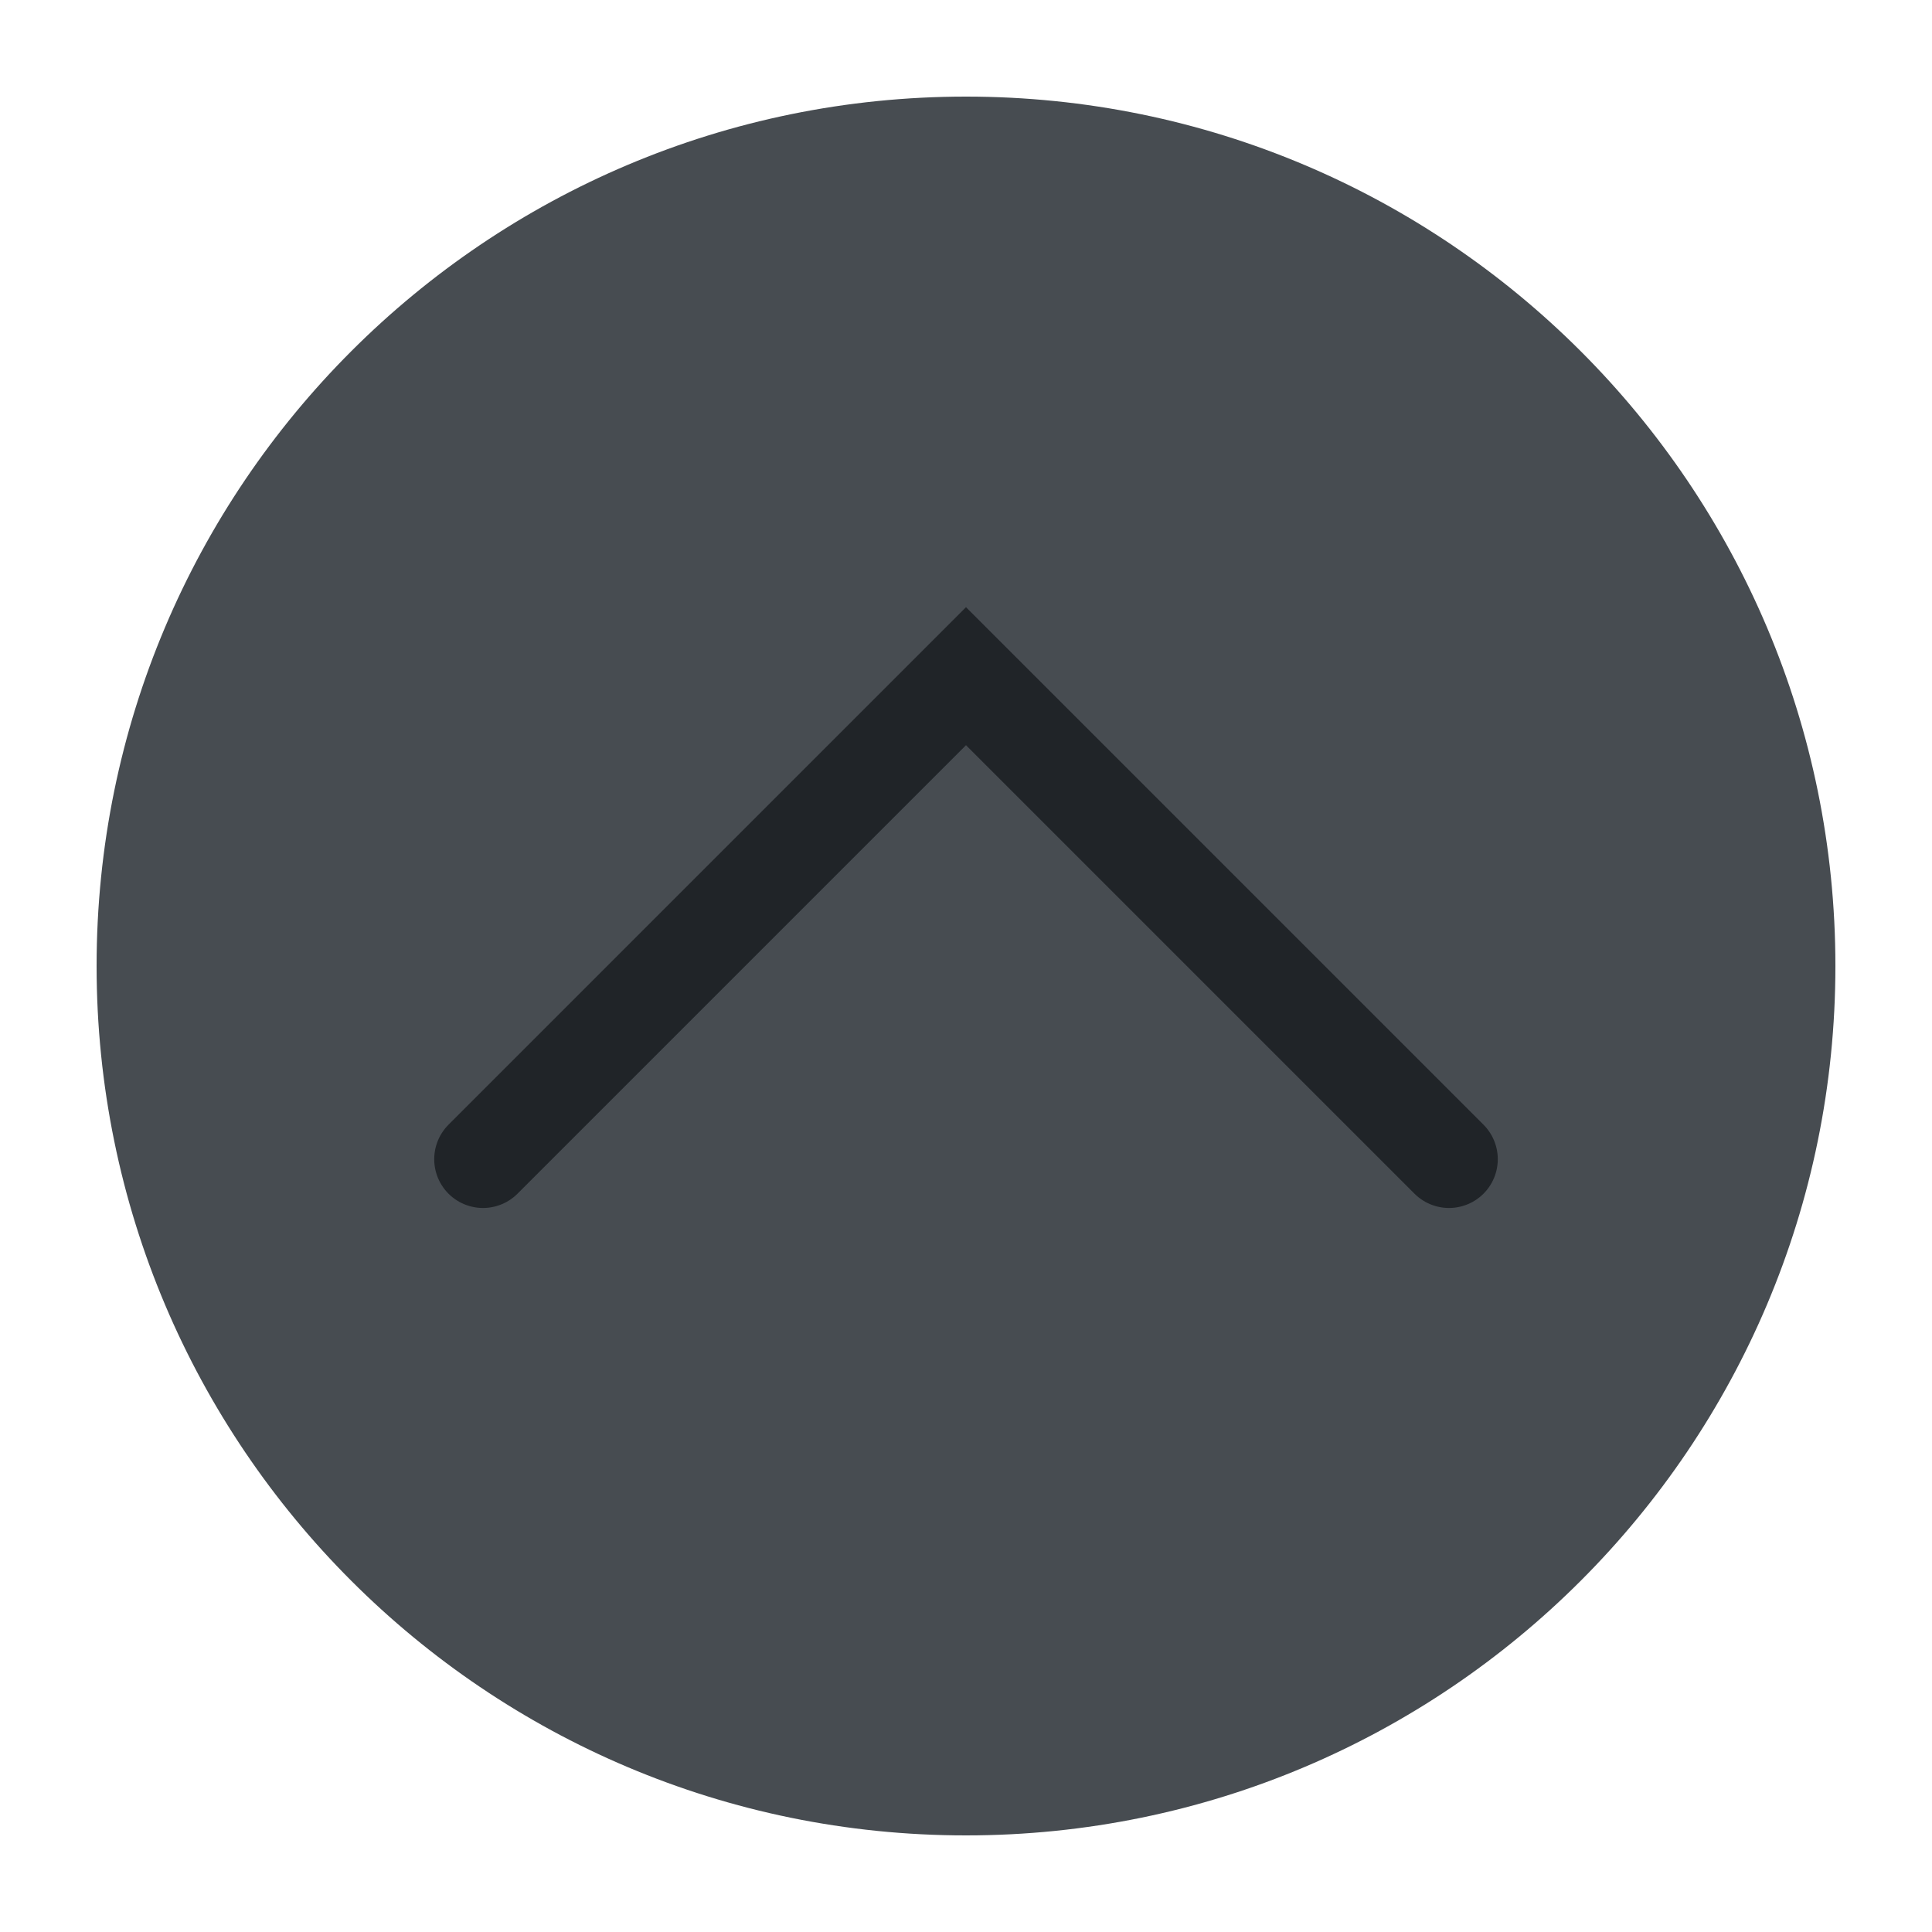
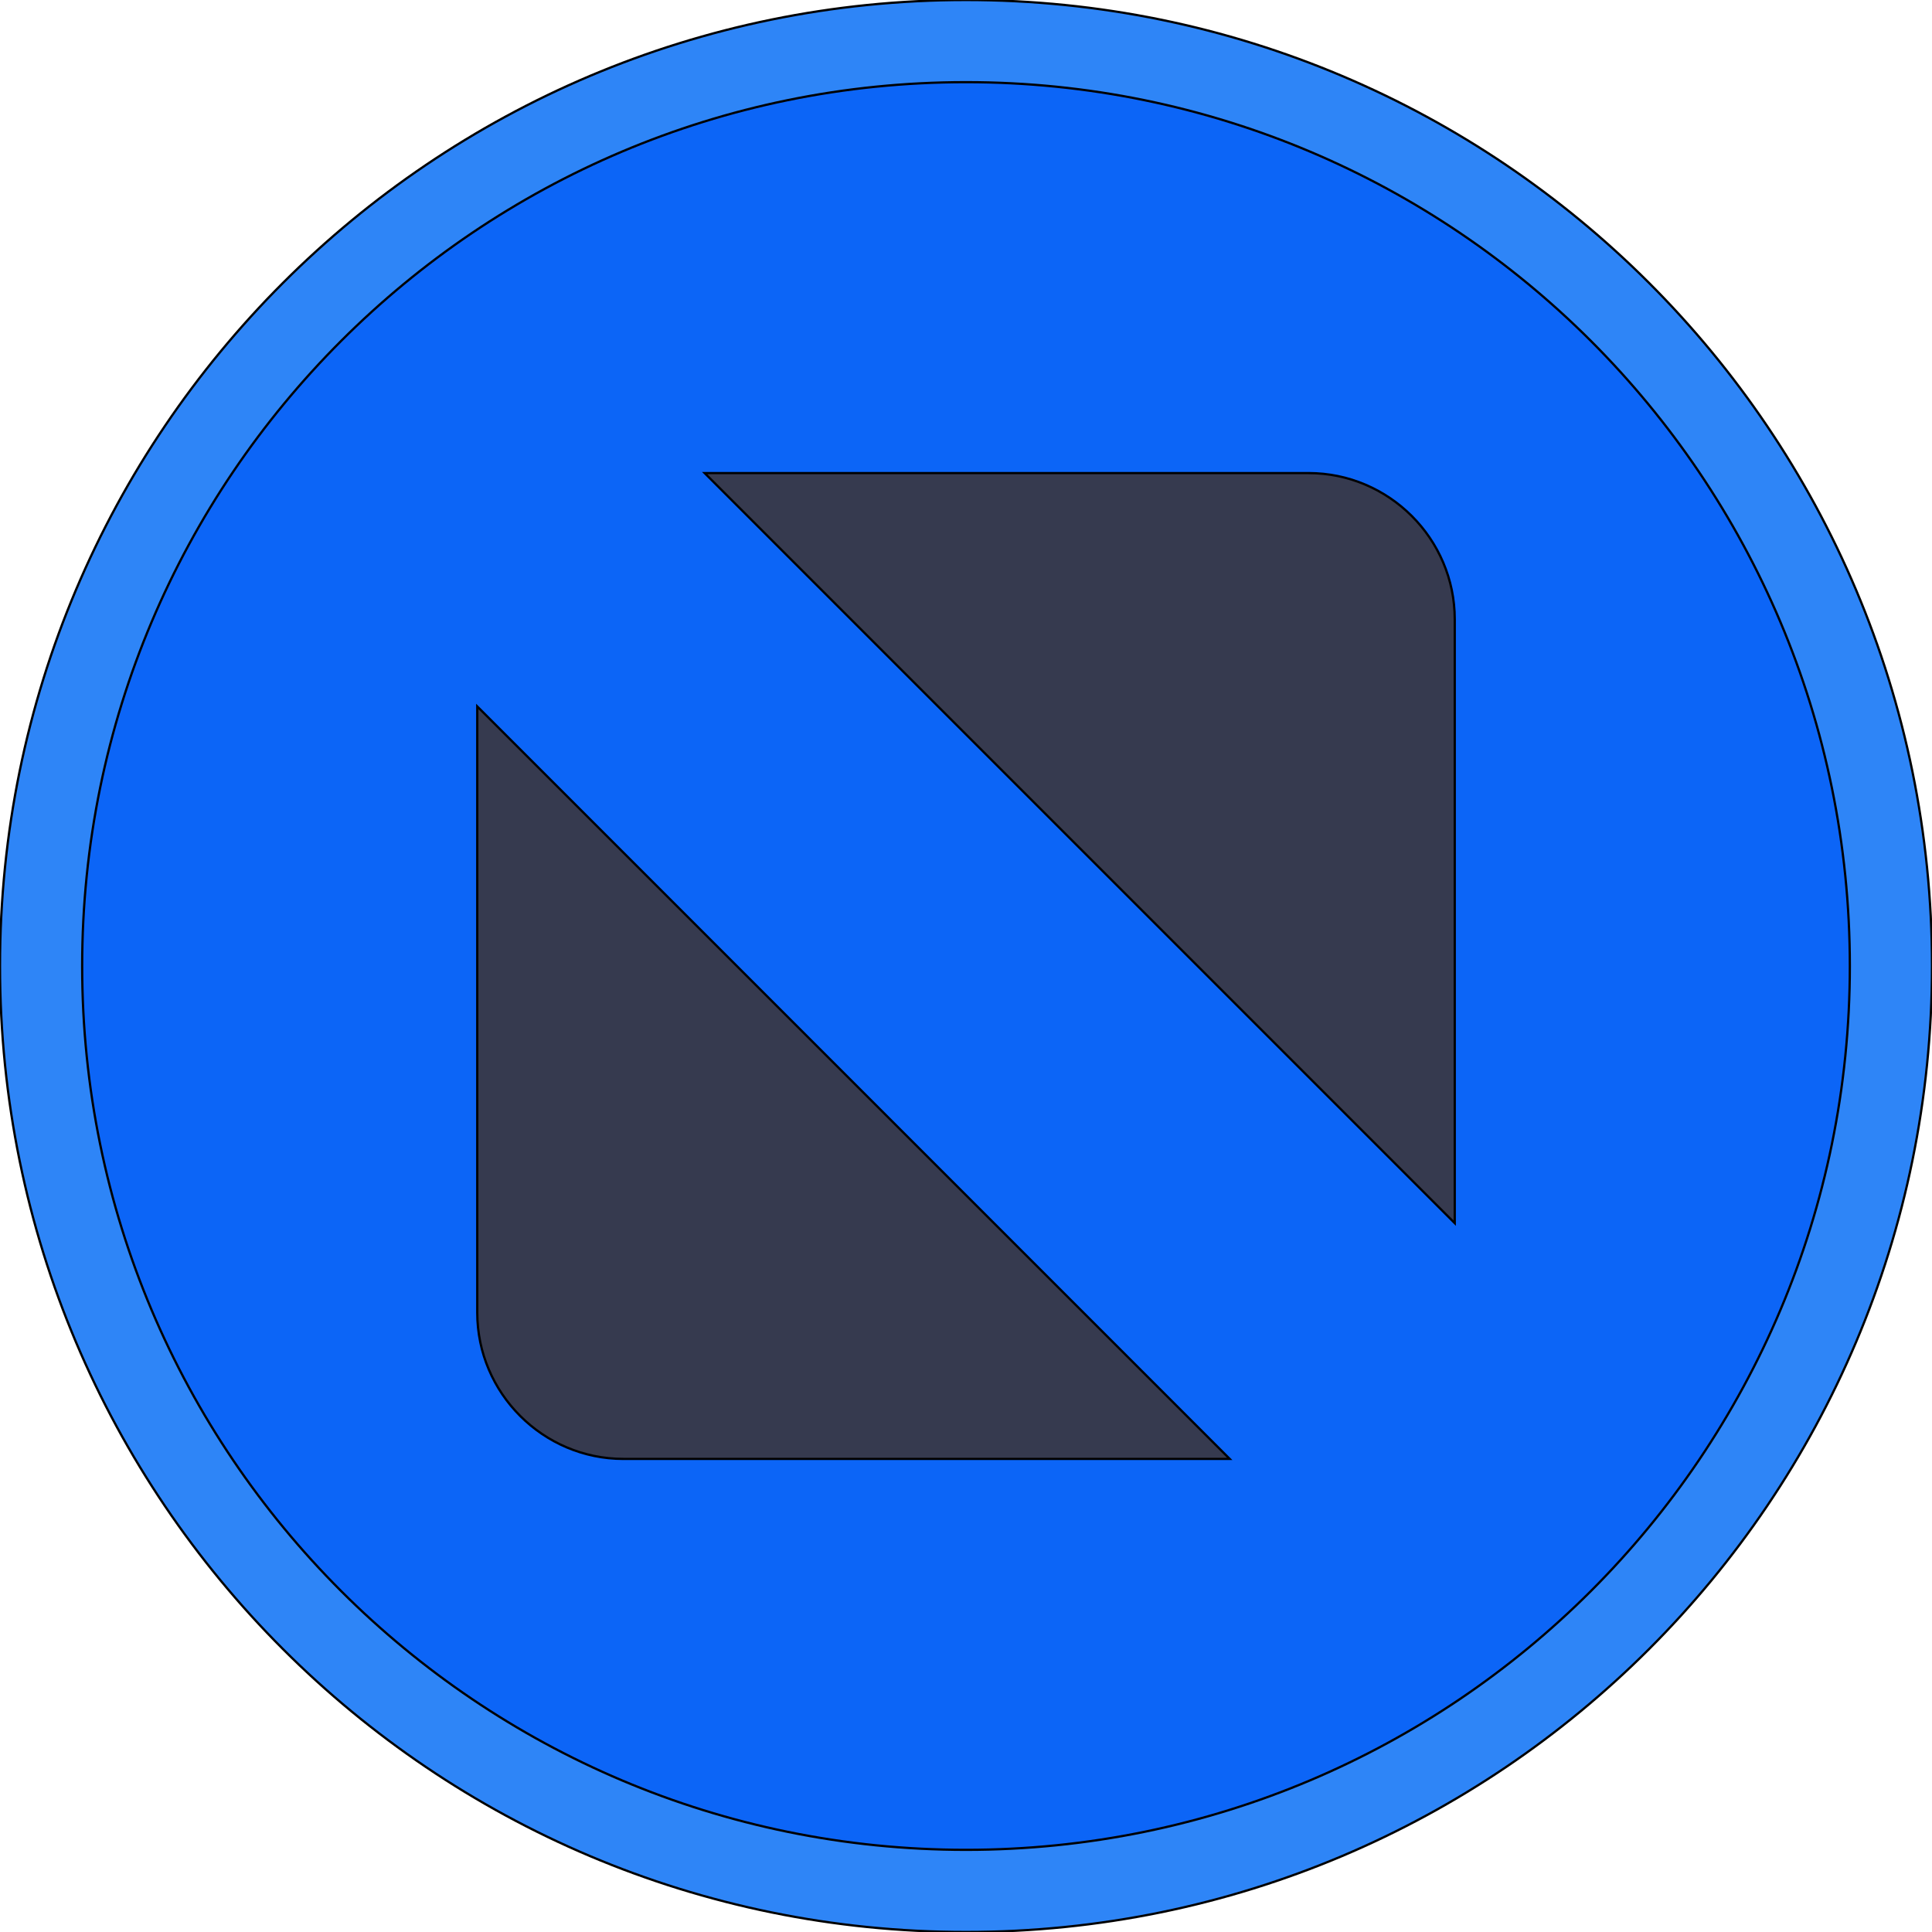
<svg xmlns="http://www.w3.org/2000/svg" viewBox="0 0 50 50" version="1.2" baseProfile="tiny">
  <defs>
</defs>
  <g fill="none" stroke="black" stroke-width="1" fill-rule="evenodd" stroke-linecap="square" stroke-linejoin="bevel">
-     <g fill="#474c51" fill-opacity="1" stroke="none" transform="matrix(2.5,0,0,2.5,2.5,2.5)" font-family="Noto Sans" font-size="10" font-weight="400" font-style="normal">
-       <circle cx="9" cy="9" r="9" />
+     <g fill="none" stroke="#000000" stroke-opacity="1" stroke-width="1" stroke-linecap="square" stroke-linejoin="bevel" transform="matrix(1,0,0,1,0,0)" font-family="Noto Sans" font-size="10" font-weight="400" font-style="normal">
+ </g>
+     <g fill="#2e85f7" fill-opacity="1" stroke="#000000" stroke-opacity="1" stroke-width="1.067" stroke-linecap="butt" stroke-linejoin="miter" stroke-miterlimit="4" transform="matrix(0.0548336,0,0,-0.0548338,-0.559759,50.5641)" font-family="Noto Sans" font-size="10" font-weight="400" font-style="normal">
+       <path vector-effect="none" fill-rule="evenodd" d="M466.138,10.287 C717.934,10.287 922.059,214.413 922.059,466.208 C922.059,718.009 717.934,922.133 466.138,922.133 C214.334,922.133 10.208,718.009 10.208,466.208 C10.208,214.413 214.334,10.287 466.138,10.287 Z " />
    </g>
-     <g fill="none" stroke="#202428" stroke-opacity="1" stroke-width="1.01" stroke-linecap="round" stroke-linejoin="miter" stroke-miterlimit="2" transform="matrix(2.5,0,0,2.5,2.5,2.5)" font-family="Noto Sans" font-size="10" font-weight="400" font-style="normal">
-       <polyline fill="none" vector-effect="none" points="4,11 9,6 14,11 " />
+     <g fill="#0c65f7" fill-opacity="1" stroke="#000000" stroke-opacity="1" stroke-width="1.067" stroke-linecap="butt" stroke-linejoin="miter" stroke-miterlimit="4" transform="matrix(0.0548336,0,0,-0.0548338,-0.559759,50.5641)" font-family="Noto Sans" font-size="10" font-weight="400" font-style="normal">
+       <path vector-effect="none" fill-rule="evenodd" d="M466.138,49.062 C696.521,49.062 883.283,235.829 883.283,466.208 C883.283,696.596 696.521,883.358 466.138,883.358 C235.75,883.358 48.987,696.596 48.987,466.208 C48.987,235.829 235.75,49.062 466.138,49.062 Z " />
+     </g>
+     <g fill="#363a4f" fill-opacity="1" stroke="#000000" stroke-opacity="1" stroke-width="1.067" stroke-linecap="butt" stroke-linejoin="miter" stroke-miterlimit="4" transform="matrix(0.0548336,0,0,-0.0548338,-0.559759,50.5641)" font-family="Noto Sans" font-size="10" font-weight="400" font-style="normal">
+       <path vector-effect="none" fill-rule="evenodd" d="M342.791,698.854 L627.804,698.854 C665.755,698.854 696.809,667.804 696.809,629.85 L696.809,344.842 L342.791,698.854 Z M590.604,233.567 L304.467,233.567 C266.512,233.567 235.462,264.617 235.462,302.571 L235.462,588.708 L590.604,233.567 Z " />
    </g>
    <g fill="none" stroke="#000000" stroke-opacity="1" stroke-width="1" stroke-linecap="square" stroke-linejoin="bevel" transform="matrix(1,0,0,1,0,0)" font-family="Noto Sans" font-size="10" font-weight="400" font-style="normal">
</g>
  </g>
</svg>
